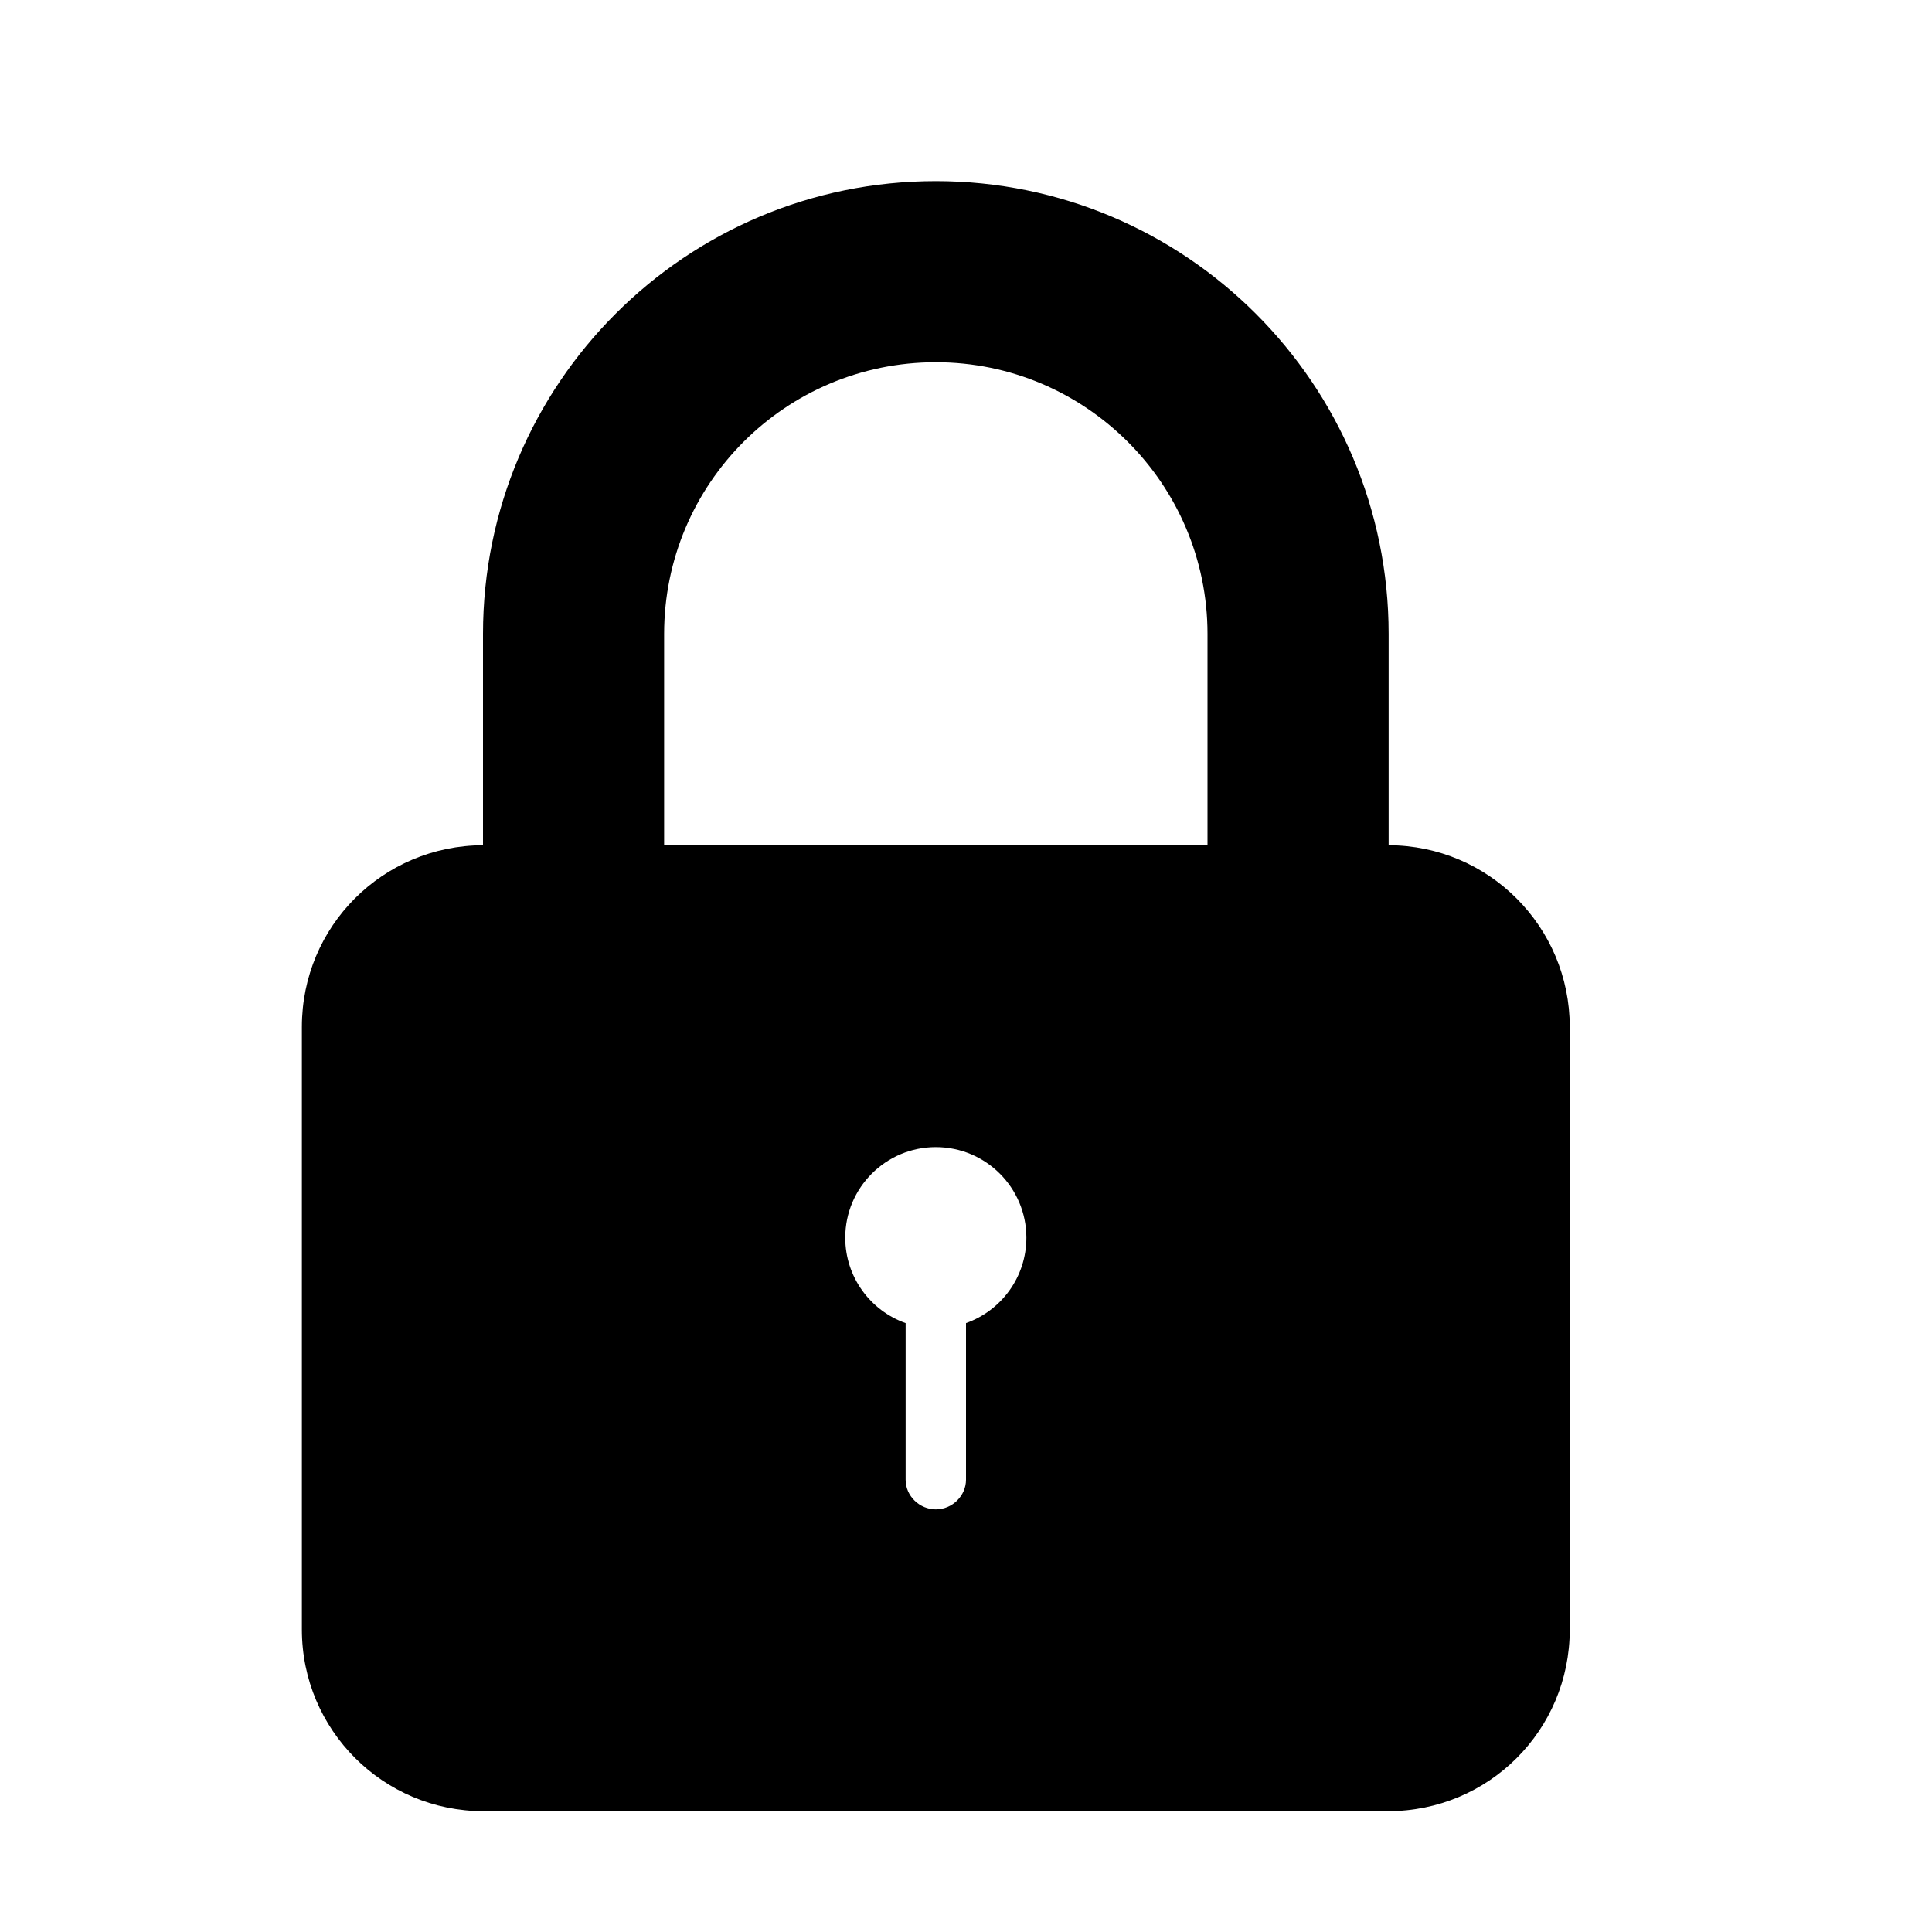
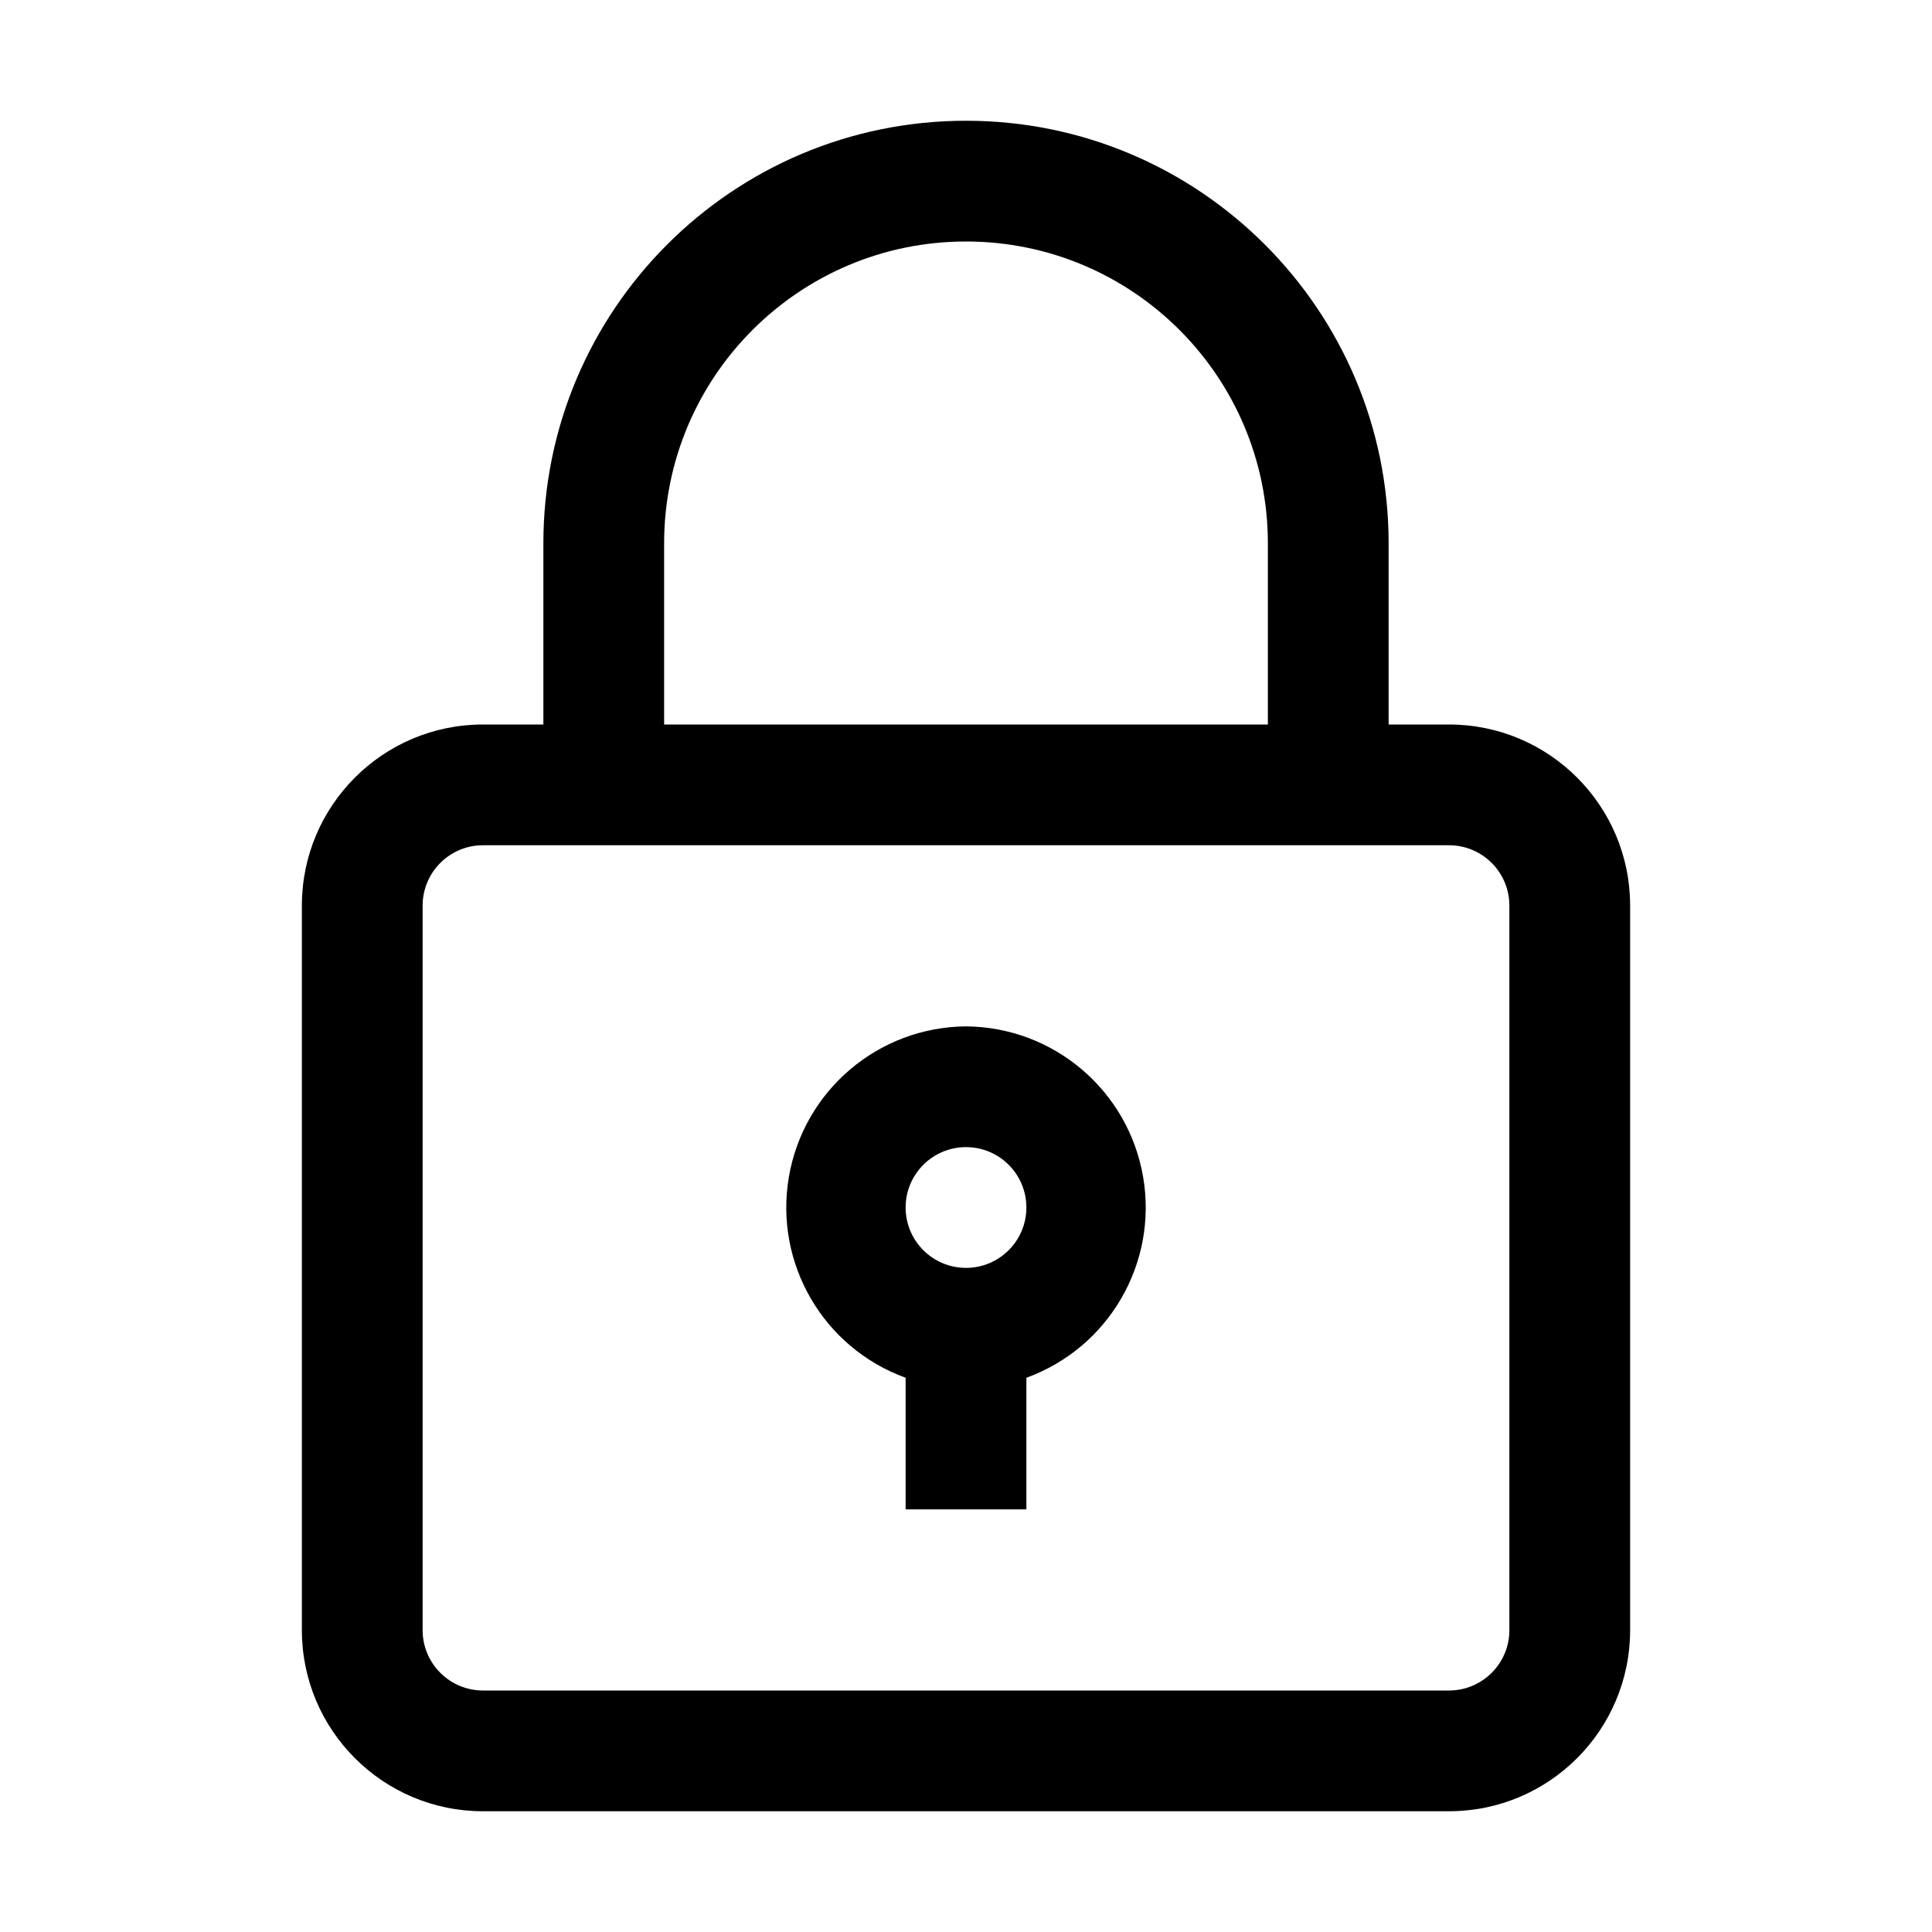
<svg xmlns="http://www.w3.org/2000/svg" viewBox="0 0 32 32">
-   <path d="M15 21.915c-.583-.206-1-.762-1-1.415 0-.828.672-1.5 1.5-1.5s1.5.672 1.5 1.5c0 .653-.417 1.209-1 1.415v2.594c0 .263-.224.491-.5.491-.268 0-.5-.22-.5-.491v-2.594zM8 14c-1.658.005-3 1.34-3 3.009v9.981c0 1.662 1.346 3.009 3.009 3.009h14.982c1.662 0 3.009-1.337 3.009-3.009v-9.981c0-1.659-1.341-3.005-3-3.009v-3.501C23 6.357 19.634 3 15.5 3 11.358 3 8 6.357 8 10.499V14zm3 0v-3.499C11 8.009 13.015 6 15.5 6c2.48 0 4.5 2.015 4.5 4.501V14h-9z" />
+   <path d="M24 12h-1V9A7 7 0 0 0 9 9v3H8a3 3 0 0 0-3 3v12a3 3 0 0 0 3 3h16a3 3 0 0 0 3-3V15a3 3 0 0 0-3-3ZM11 9a5 5 0 0 1 10 0v3H11Zm14 18a1 1 0 0 1-1 1H8a1 1 0 0 1-1-1V15a1 1 0 0 1 1-1h16a1 1 0 0 1 1 1Zm-9-10a3 3 0 0 0-1 5.82V25h2v-2.18A3 3 0 0 0 16 17Zm0 4a1 1 0 1 1 1-1 1 1 0 0 1-1 1Z" />
</svg>
